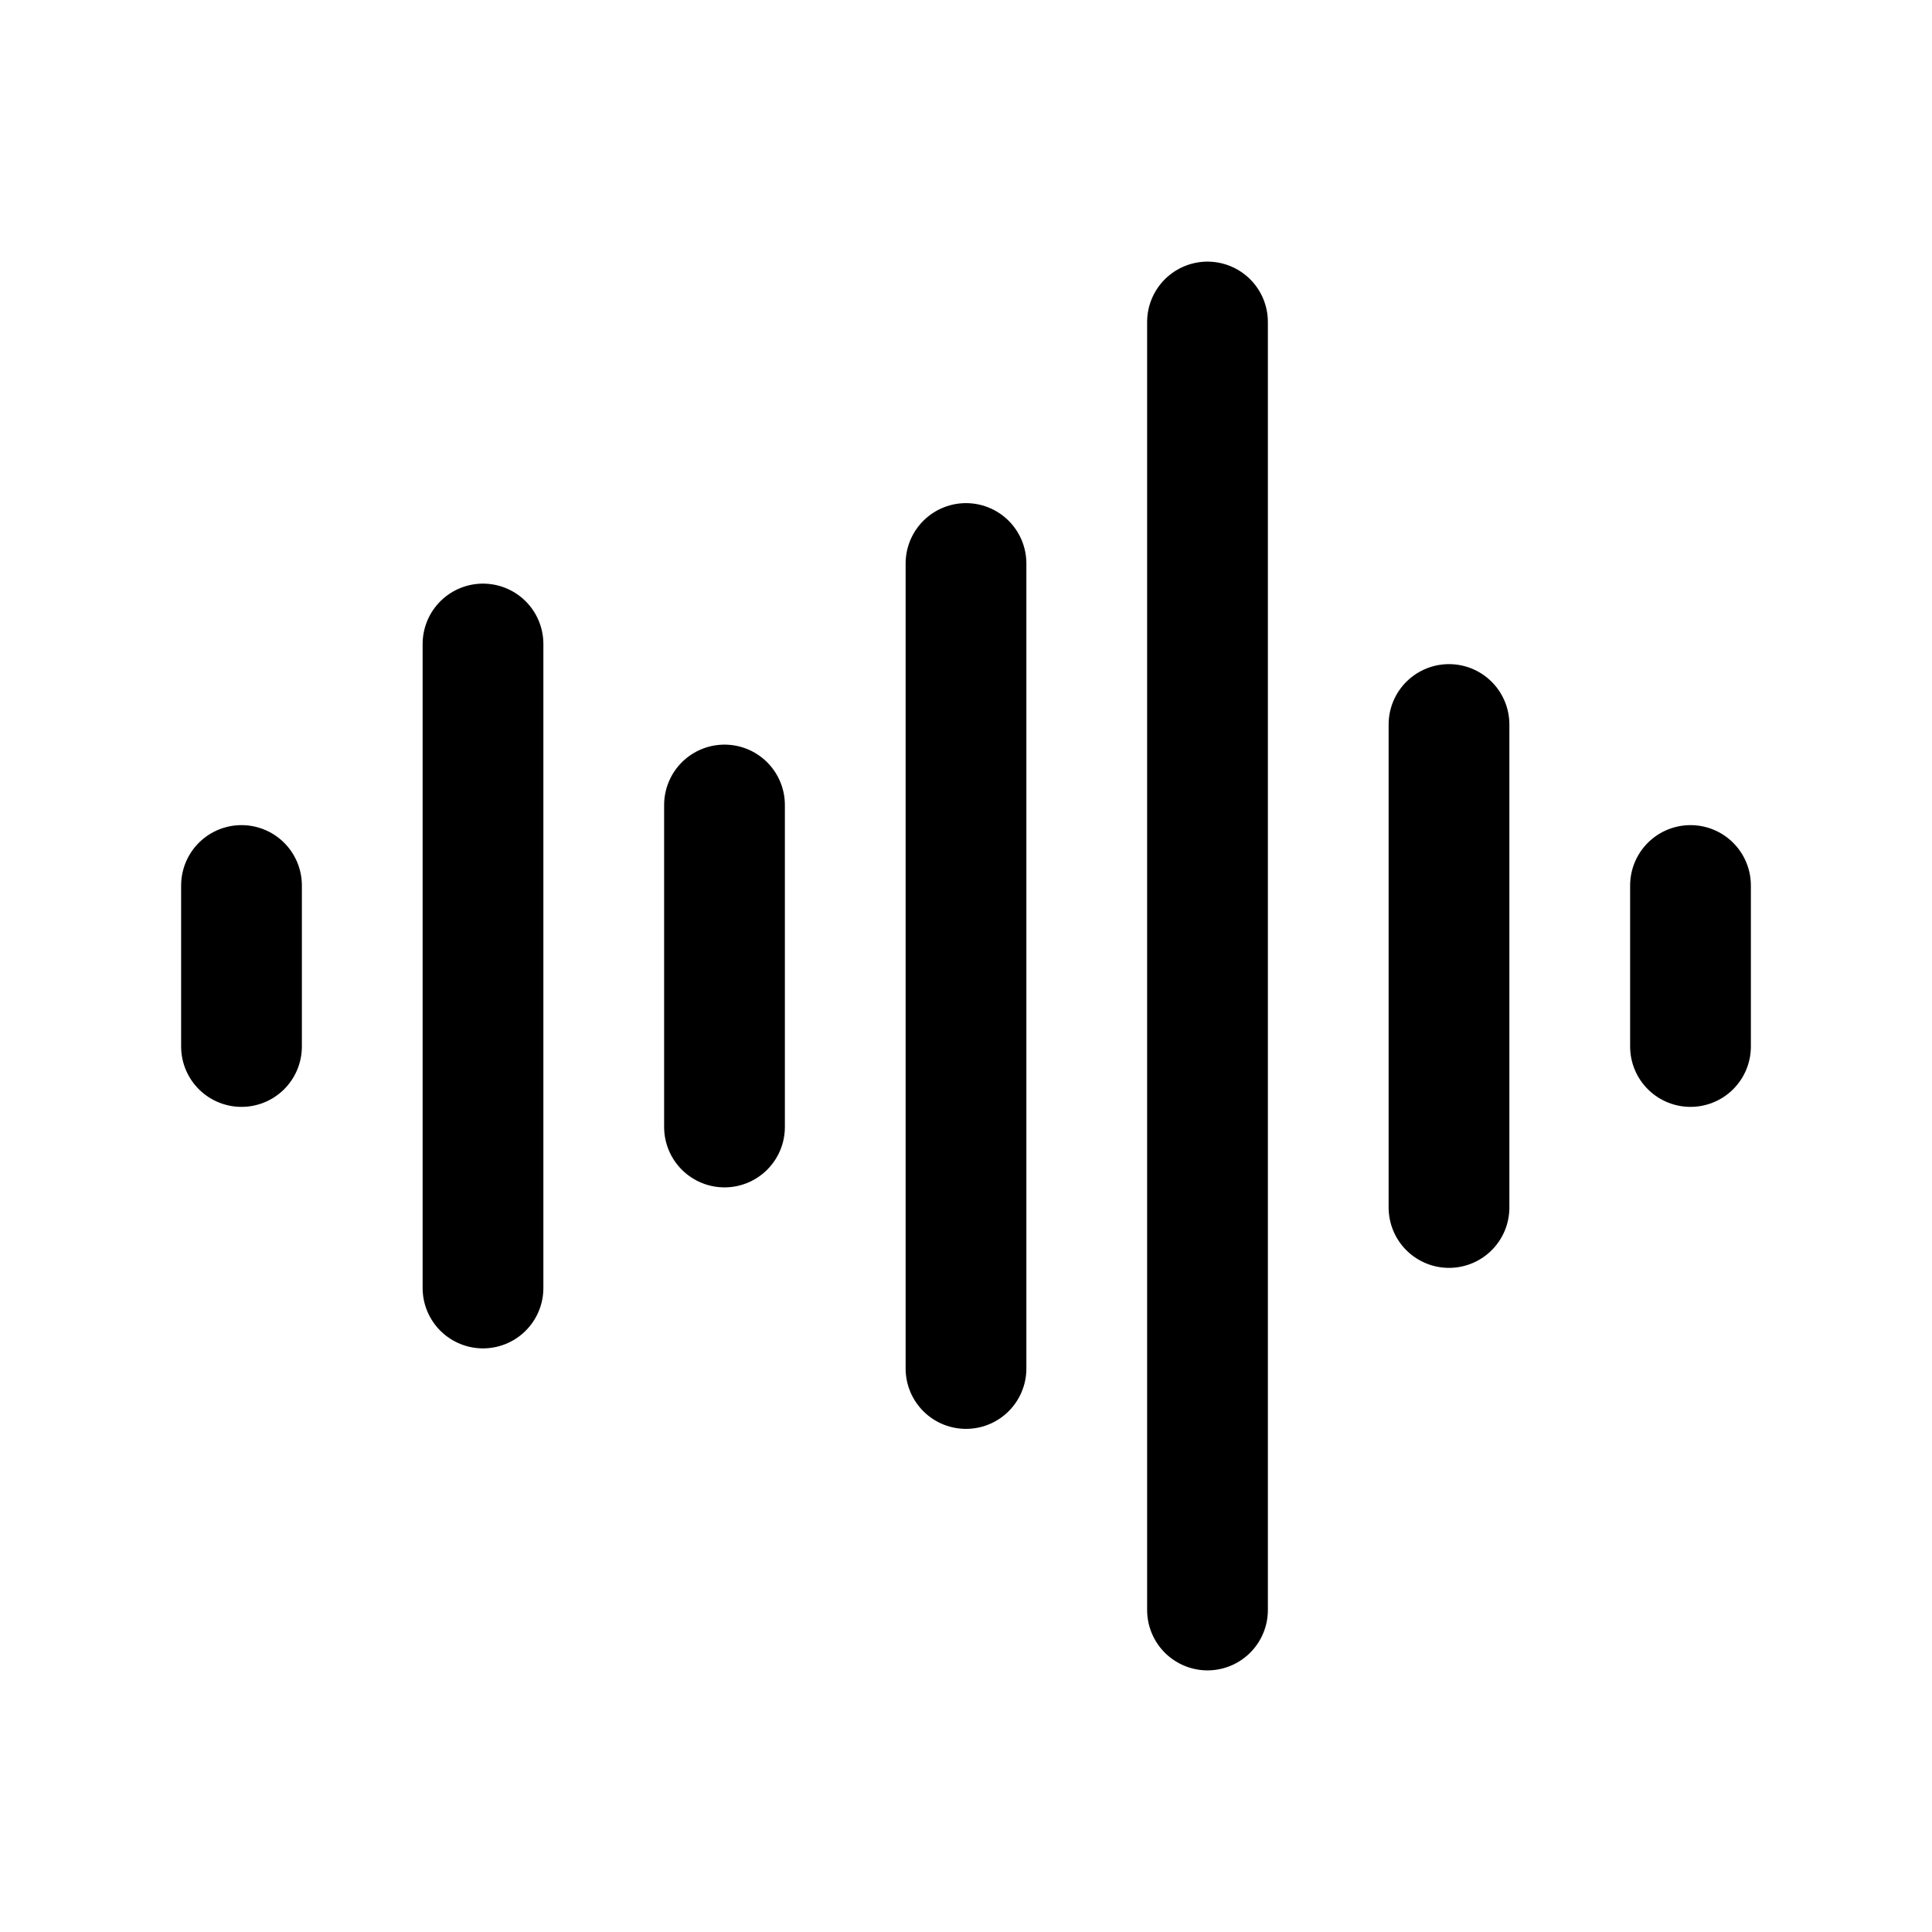
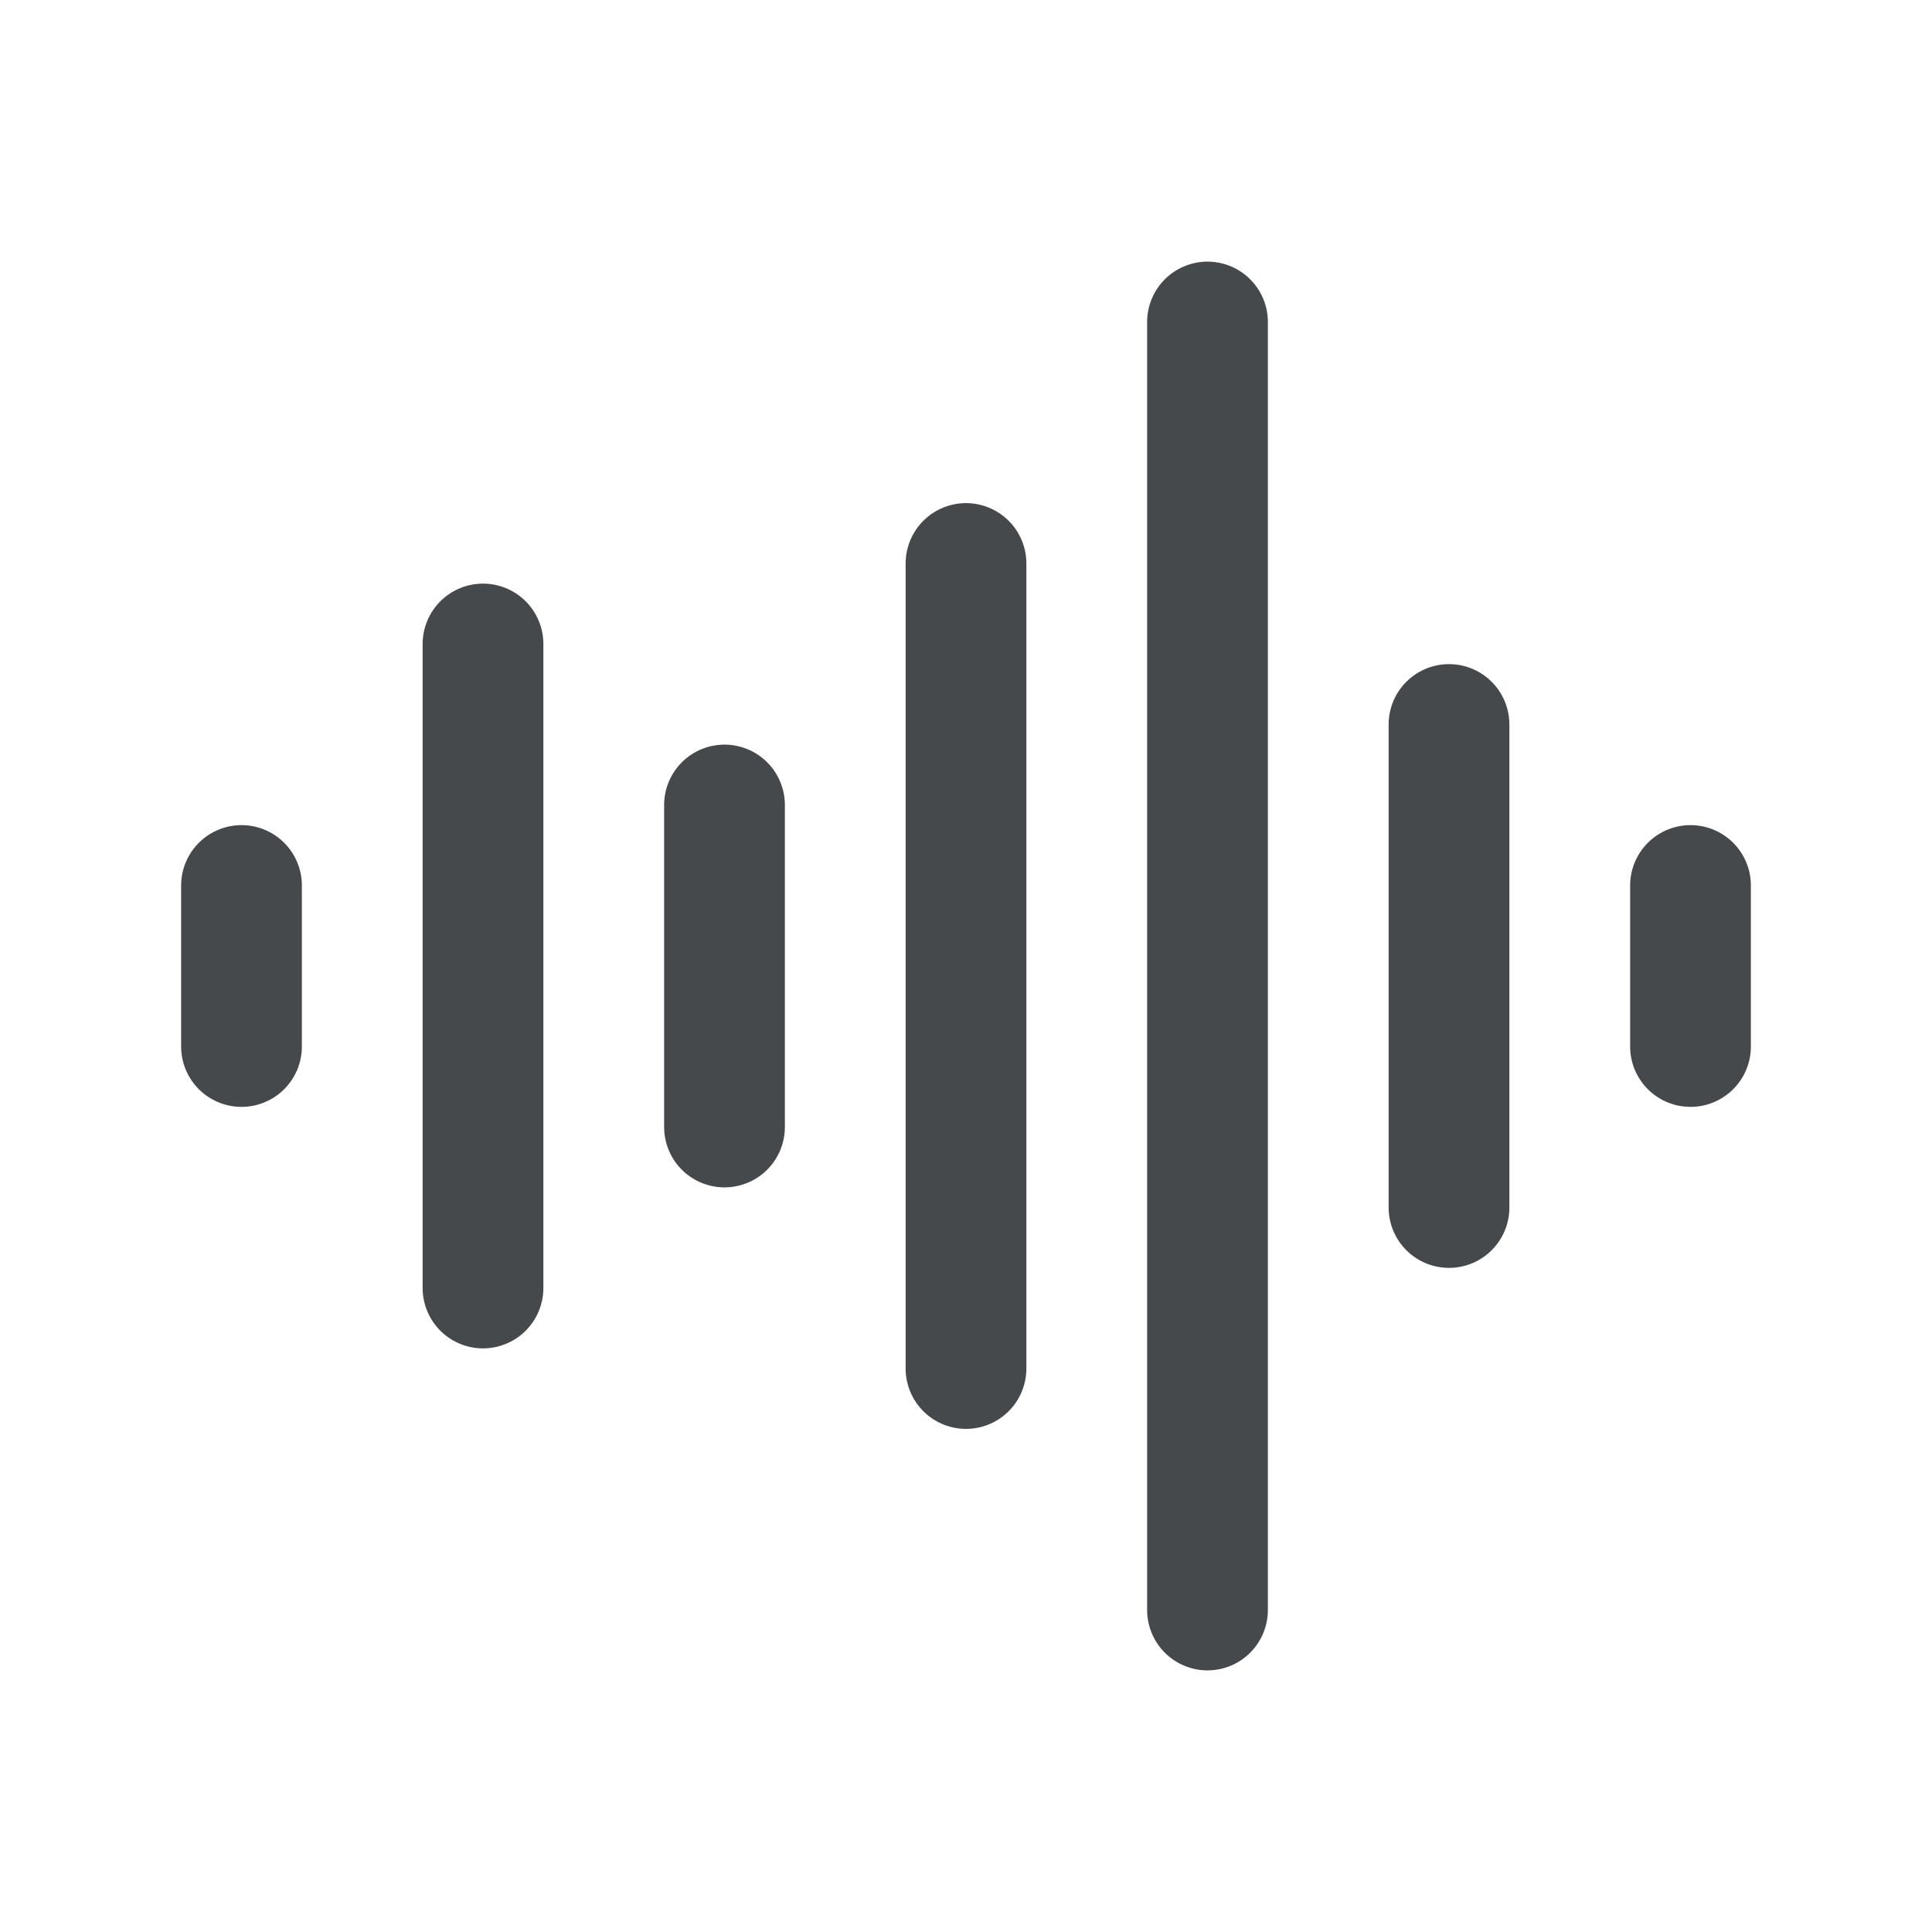
<svg xmlns="http://www.w3.org/2000/svg" width="800px" height="800px" viewBox="0 0 24 24" fill="none">
  <g id="SVGRepo_bgCarrier" stroke-width="0" />
  <g id="SVGRepo_tracerCarrier" stroke-linecap="round" stroke-linejoin="round" />
  <g id="SVGRepo_iconCarrier">
-     <path d="M3 11V13M6 8V16M9 10V14M12 7V17M15 4V20M18 9V15M21 11V13" stroke="#000000" stroke-width="1.5" stroke-linecap="round" stroke-linejoin="round" />
+     <path d="M3 11V13M6 8V16M9 10V14M12 7V17M15 4V20M18 9V15M21 11V13" stroke="#46494c" stroke-width="1.5" stroke-linecap="round" stroke-linejoin="round" />
  </g>
</svg>
